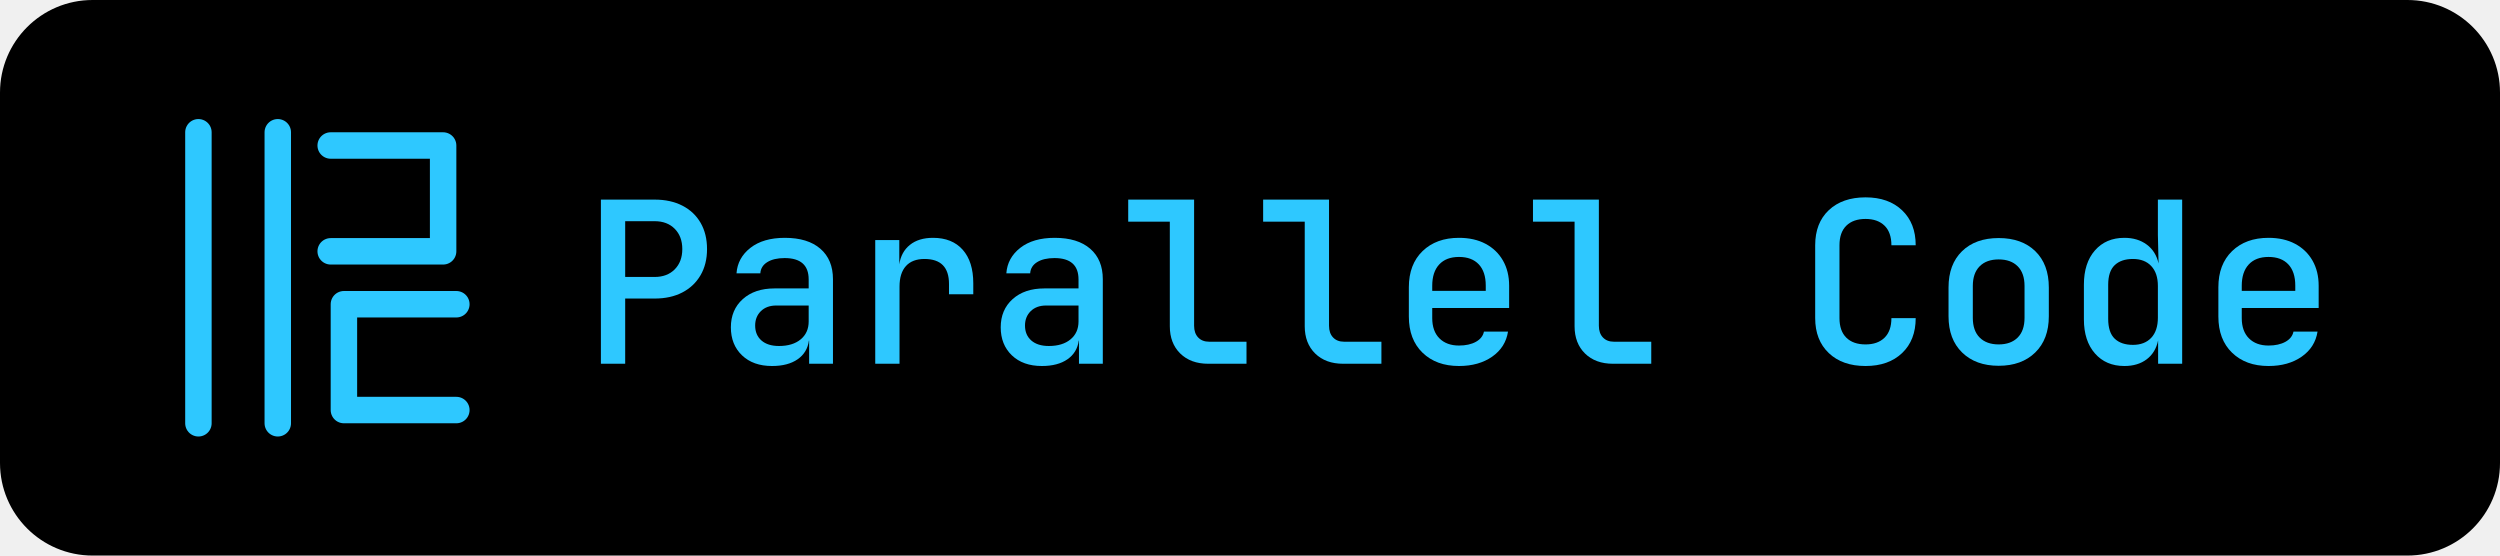
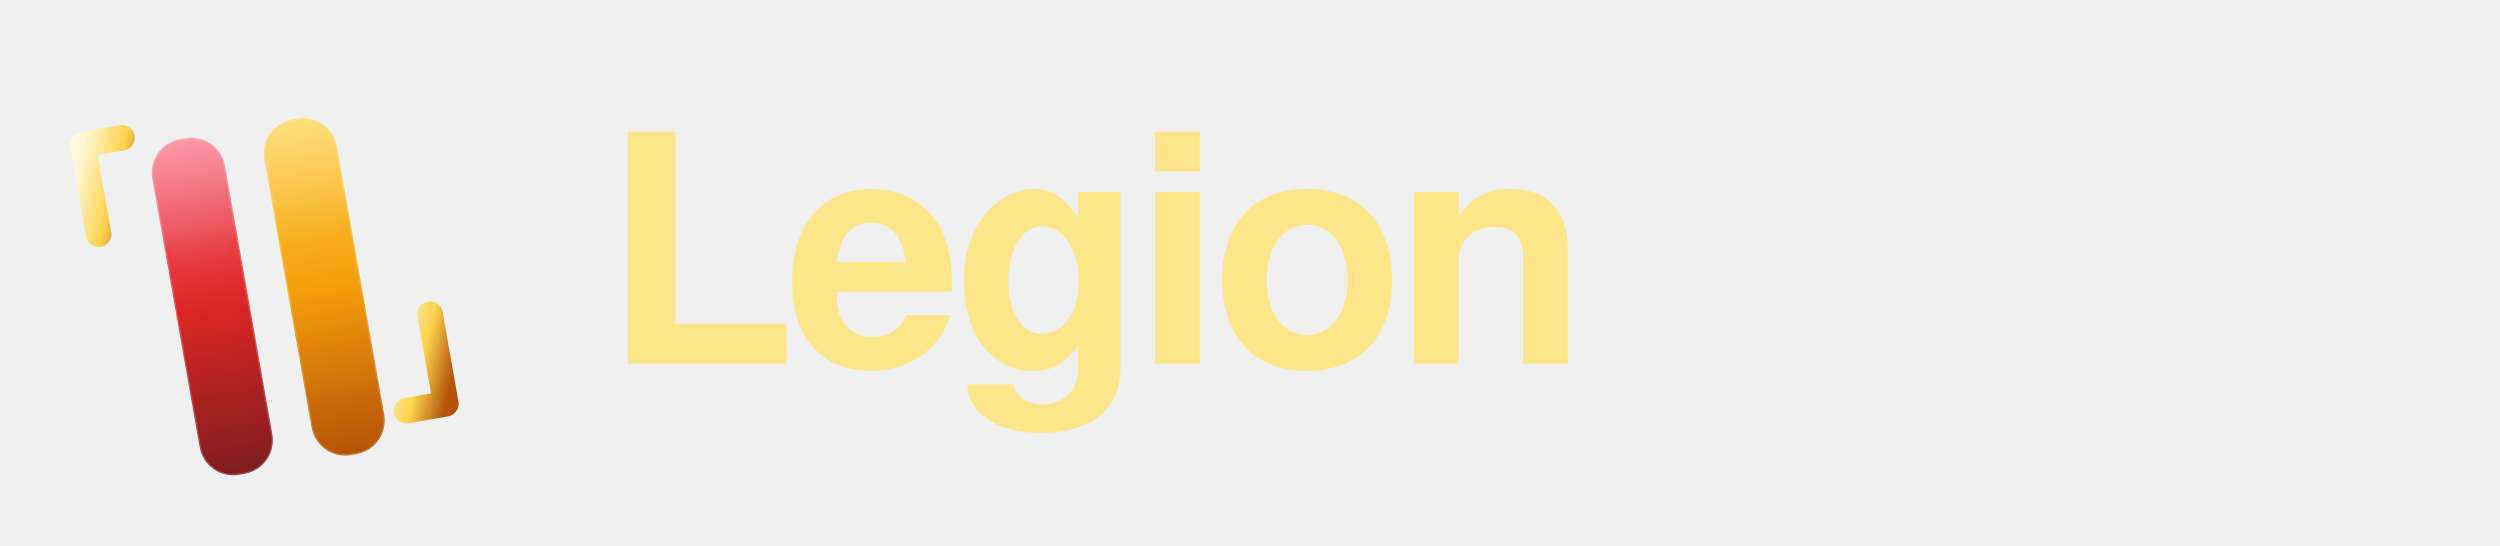
- <svg xmlns="http://www.w3.org/2000/svg" viewBox="0 0 378 84" fill="none">
-   <rect width="378" height="84" rx="14" fill="#000000" />
-   <g stroke="#2ec8ff" stroke-width="4" stroke-linecap="round" stroke-linejoin="round" transform="translate(20, 14)">
-     <line x1="10" y1="6" x2="10" y2="50" />
-     <line x1="22" y1="6" x2="22" y2="50" />
-     <path d="M30 8 H47 V24 H30" />
-     <path d="M49 32 H32 V48 H49" />
+ <svg xmlns="http://www.w3.org/2000/svg" width="440" height="96" viewBox="0 0 440 96" fill="none">
+   <defs>
+     <linearGradient id="ltBar1" x1="0" y1="0" x2="0" y2="1">
+       <stop offset="0" stop-color="#fb7185" />
+       <stop offset="0.5" stop-color="#dc2626" />
+       <stop offset="1" stop-color="#7f1d1d" />
+     </linearGradient>
+     <linearGradient id="ltBar2" x1="0" y1="0" x2="0" y2="1">
+       <stop offset="0" stop-color="#fcd34d" />
+       <stop offset="0.5" stop-color="#f59e0b" />
+       <stop offset="1" stop-color="#b45309" />
+     </linearGradient>
+     <linearGradient id="ltBracket" x1="0" y1="0" x2="1" y2="1">
+       <stop offset="0" stop-color="#fff7d6" />
+       <stop offset="0.55" stop-color="#fcd34d" />
+       <stop offset="1" stop-color="#b45309" />
+     </linearGradient>
+     <linearGradient id="ltGloss" x1="0" y1="0" x2="0" y2="1">
+       <stop offset="0" stop-color="#ffffff" stop-opacity="0.7" />
+       <stop offset="1" stop-color="#ffffff" stop-opacity="0" />
+     </linearGradient>
+   </defs>
+   <g transform="translate(8 8)">
+     <g transform="rotate(-10 40 40)">
+       <rect x="22" y="14" width="13" height="60" rx="6" fill="url(#ltBar1)" />
+       <rect x="22" y="14" width="13" height="22" rx="6" fill="url(#ltGloss)" opacity="0.4" />
+       <rect x="22" y="14" width="13" height="60" rx="6" fill="none" stroke="#ffffff" stroke-opacity="0.2" stroke-width="0.5" />
+       <rect x="42" y="14" width="13" height="60" rx="6" fill="url(#ltBar2)" />
+       <rect x="42" y="14" width="13" height="22" rx="6" fill="url(#ltGloss)" opacity="0.4" />
+       <rect x="42" y="14" width="13" height="60" rx="6" fill="none" stroke="#ffffff" stroke-opacity="0.2" stroke-width="0.5" />
+       <g fill="none" stroke="url(#ltBracket)" stroke-width="4.5" stroke-linecap="round" stroke-linejoin="round">
+         <path d="M 18 12 L 11 12 L 11 28" />
+         <path d="M 59 68 L 66 68 L 66 52" />
+       </g>
+     </g>
  </g>
-   <g fill="#2ec8ff" transform="translate(88, 55)">
-     <path transform="translate(0.0,0) scale(0.034,-0.034)" d="M84 0V730H323Q394 730 446.5 703.0Q499 676 527.5 626.5Q556 577 556 510Q556 443 527.0 393.5Q498 344 446.0 317.0Q394 290 323 290H192V0ZM192 386H323Q379 386 412.5 420.0Q446 454 446 510Q446 566 412.5 600.0Q379 634 323 634H192Z" />
-     <path transform="translate(20.4,0) scale(0.034,-0.034)" d="M245 -10Q161 -10 111.5 37.5Q62 85 62 162Q62 240 115.0 287.5Q168 335 256 335H408V375Q408 470 301 470Q253 470 224.0 452.0Q195 434 193 402H87Q92 471 149.0 515.5Q206 560 302 560Q404 560 460.0 511.5Q516 463 516 376V0H410V103H409Q402 50 359.0 20.0Q316 -10 245 -10ZM276 79Q337 79 372.5 108.5Q408 138 408 188V259H264Q221 259 195.5 234.0Q170 209 170 170Q170 128 198.0 103.5Q226 79 276 79Z" />
-     <path transform="translate(40.8,0) scale(0.034,-0.034)" d="M104 0V550H211V442Q219 497 258.0 528.5Q297 560 361 560Q446 560 493.0 507.0Q540 454 540 358V309H432V355Q432 466 323 466Q269 466 240.5 434.5Q212 403 212 343V0Z" />
-     <path transform="translate(61.2,0) scale(0.034,-0.034)" d="M245 -10Q161 -10 111.5 37.5Q62 85 62 162Q62 240 115.0 287.5Q168 335 256 335H408V375Q408 470 301 470Q253 470 224.0 452.0Q195 434 193 402H87Q92 471 149.0 515.5Q206 560 302 560Q404 560 460.0 511.5Q516 463 516 376V0H410V103H409Q402 50 359.0 20.0Q316 -10 245 -10ZM276 79Q337 79 372.5 108.5Q408 138 408 188V259H264Q221 259 195.5 234.0Q170 209 170 170Q170 128 198.0 103.5Q226 79 276 79Z" />
-     <path transform="translate(81.6,0) scale(0.034,-0.034)" d="M385 0Q307 0 260.5 45.5Q214 91 214 167V632H29V730H322V169Q322 136 340.0 117.0Q358 98 389 98H555V0Z" />
-     <path transform="translate(102.0,0) scale(0.034,-0.034)" d="M385 0Q307 0 260.5 45.5Q214 91 214 167V632H29V730H322V169Q322 136 340.0 117.0Q358 98 389 98H555V0Z" />
-     <path transform="translate(122.4,0) scale(0.034,-0.034)" d="M300 -10Q199 -10 138.0 49.0Q77 108 77 210V340Q77 442 138.0 501.0Q199 560 300 560Q368 560 418.0 533.5Q468 507 495.5 459.0Q523 411 523 347V248H181V203Q181 145 213.0 113.0Q245 81 300 81Q345 81 375.0 97.5Q405 114 411 143H518Q507 73 447.5 31.5Q388 -10 300 -10ZM181 347V324H419V348Q419 409 388.0 442.0Q357 475 300 475Q243 475 212.0 441.5Q181 408 181 347Z" />
-     <path transform="translate(142.8,0) scale(0.034,-0.034)" d="M385 0Q307 0 260.5 45.5Q214 91 214 167V632H29V730H322V169Q322 136 340.0 117.0Q358 98 389 98H555V0Z" />
-     <path transform="translate(183.6,0) scale(0.034,-0.034)" d="M308 -10Q205 -10 144.5 47.5Q84 105 84 203V527Q84 626 144.5 683.0Q205 740 308 740Q410 740 470.5 682.5Q531 625 531 527H423Q423 584 392.5 614.0Q362 644 308 644Q253 644 222.5 614.0Q192 584 192 527V203Q192 146 222.5 116.0Q253 86 308 86Q362 86 392.5 116.0Q423 146 423 203H531Q531 105 470.5 47.5Q410 -10 308 -10Z" />
-     <path transform="translate(204.0,0) scale(0.034,-0.034)" d="M300 -9Q198 -9 137.5 50.0Q77 109 77 211V339Q77 442 137.0 500.5Q197 559 300 559Q403 559 463.0 500.5Q523 442 523 339V211Q523 109 462.5 50.0Q402 -9 300 -9ZM300 86Q354 86 384.5 116.5Q415 147 415 204V346Q415 403 384.5 433.5Q354 464 300 464Q246 464 215.5 433.5Q185 403 185 346V204Q185 147 215.5 116.5Q246 86 300 86Z" />
-     <path transform="translate(224.4,0) scale(0.034,-0.034)" d="M259 -10Q177 -10 128.0 46.0Q79 102 79 197V352Q79 448 128.0 504.0Q177 560 259 560Q318 560 358.5 530.0Q399 500 411 446L408 573V730H516V0H409V104Q398 50 358.5 20.0Q319 -10 259 -10ZM297 84Q349 84 378.5 115.5Q408 147 408 205V346Q408 403 378.5 434.5Q349 466 297 466Q245 466 216.0 438.5Q187 411 187 351V200Q187 139 216.0 111.5Q245 84 297 84Z" />
-     <path transform="translate(244.8,0) scale(0.034,-0.034)" d="M300 -10Q199 -10 138.0 49.0Q77 108 77 210V340Q77 442 138.0 501.0Q199 560 300 560Q368 560 418.0 533.5Q468 507 495.5 459.0Q523 411 523 347V248H181V203Q181 145 213.0 113.0Q245 81 300 81Q345 81 375.0 97.5Q405 114 411 143H518Q507 73 447.5 31.5Q388 -10 300 -10ZM181 347V324H419V348Q419 409 388.0 442.0Q357 475 300 475Q243 475 212.0 441.5Q181 408 181 347Z" />
-   </g>
+   <text x="106" y="64" font-family="system-ui, -apple-system, 'Helvetica Neue', Helvetica, Arial, sans-serif" font-size="56" font-weight="800" letter-spacing="-2" fill="#fde68a">Legion</text>
</svg>
